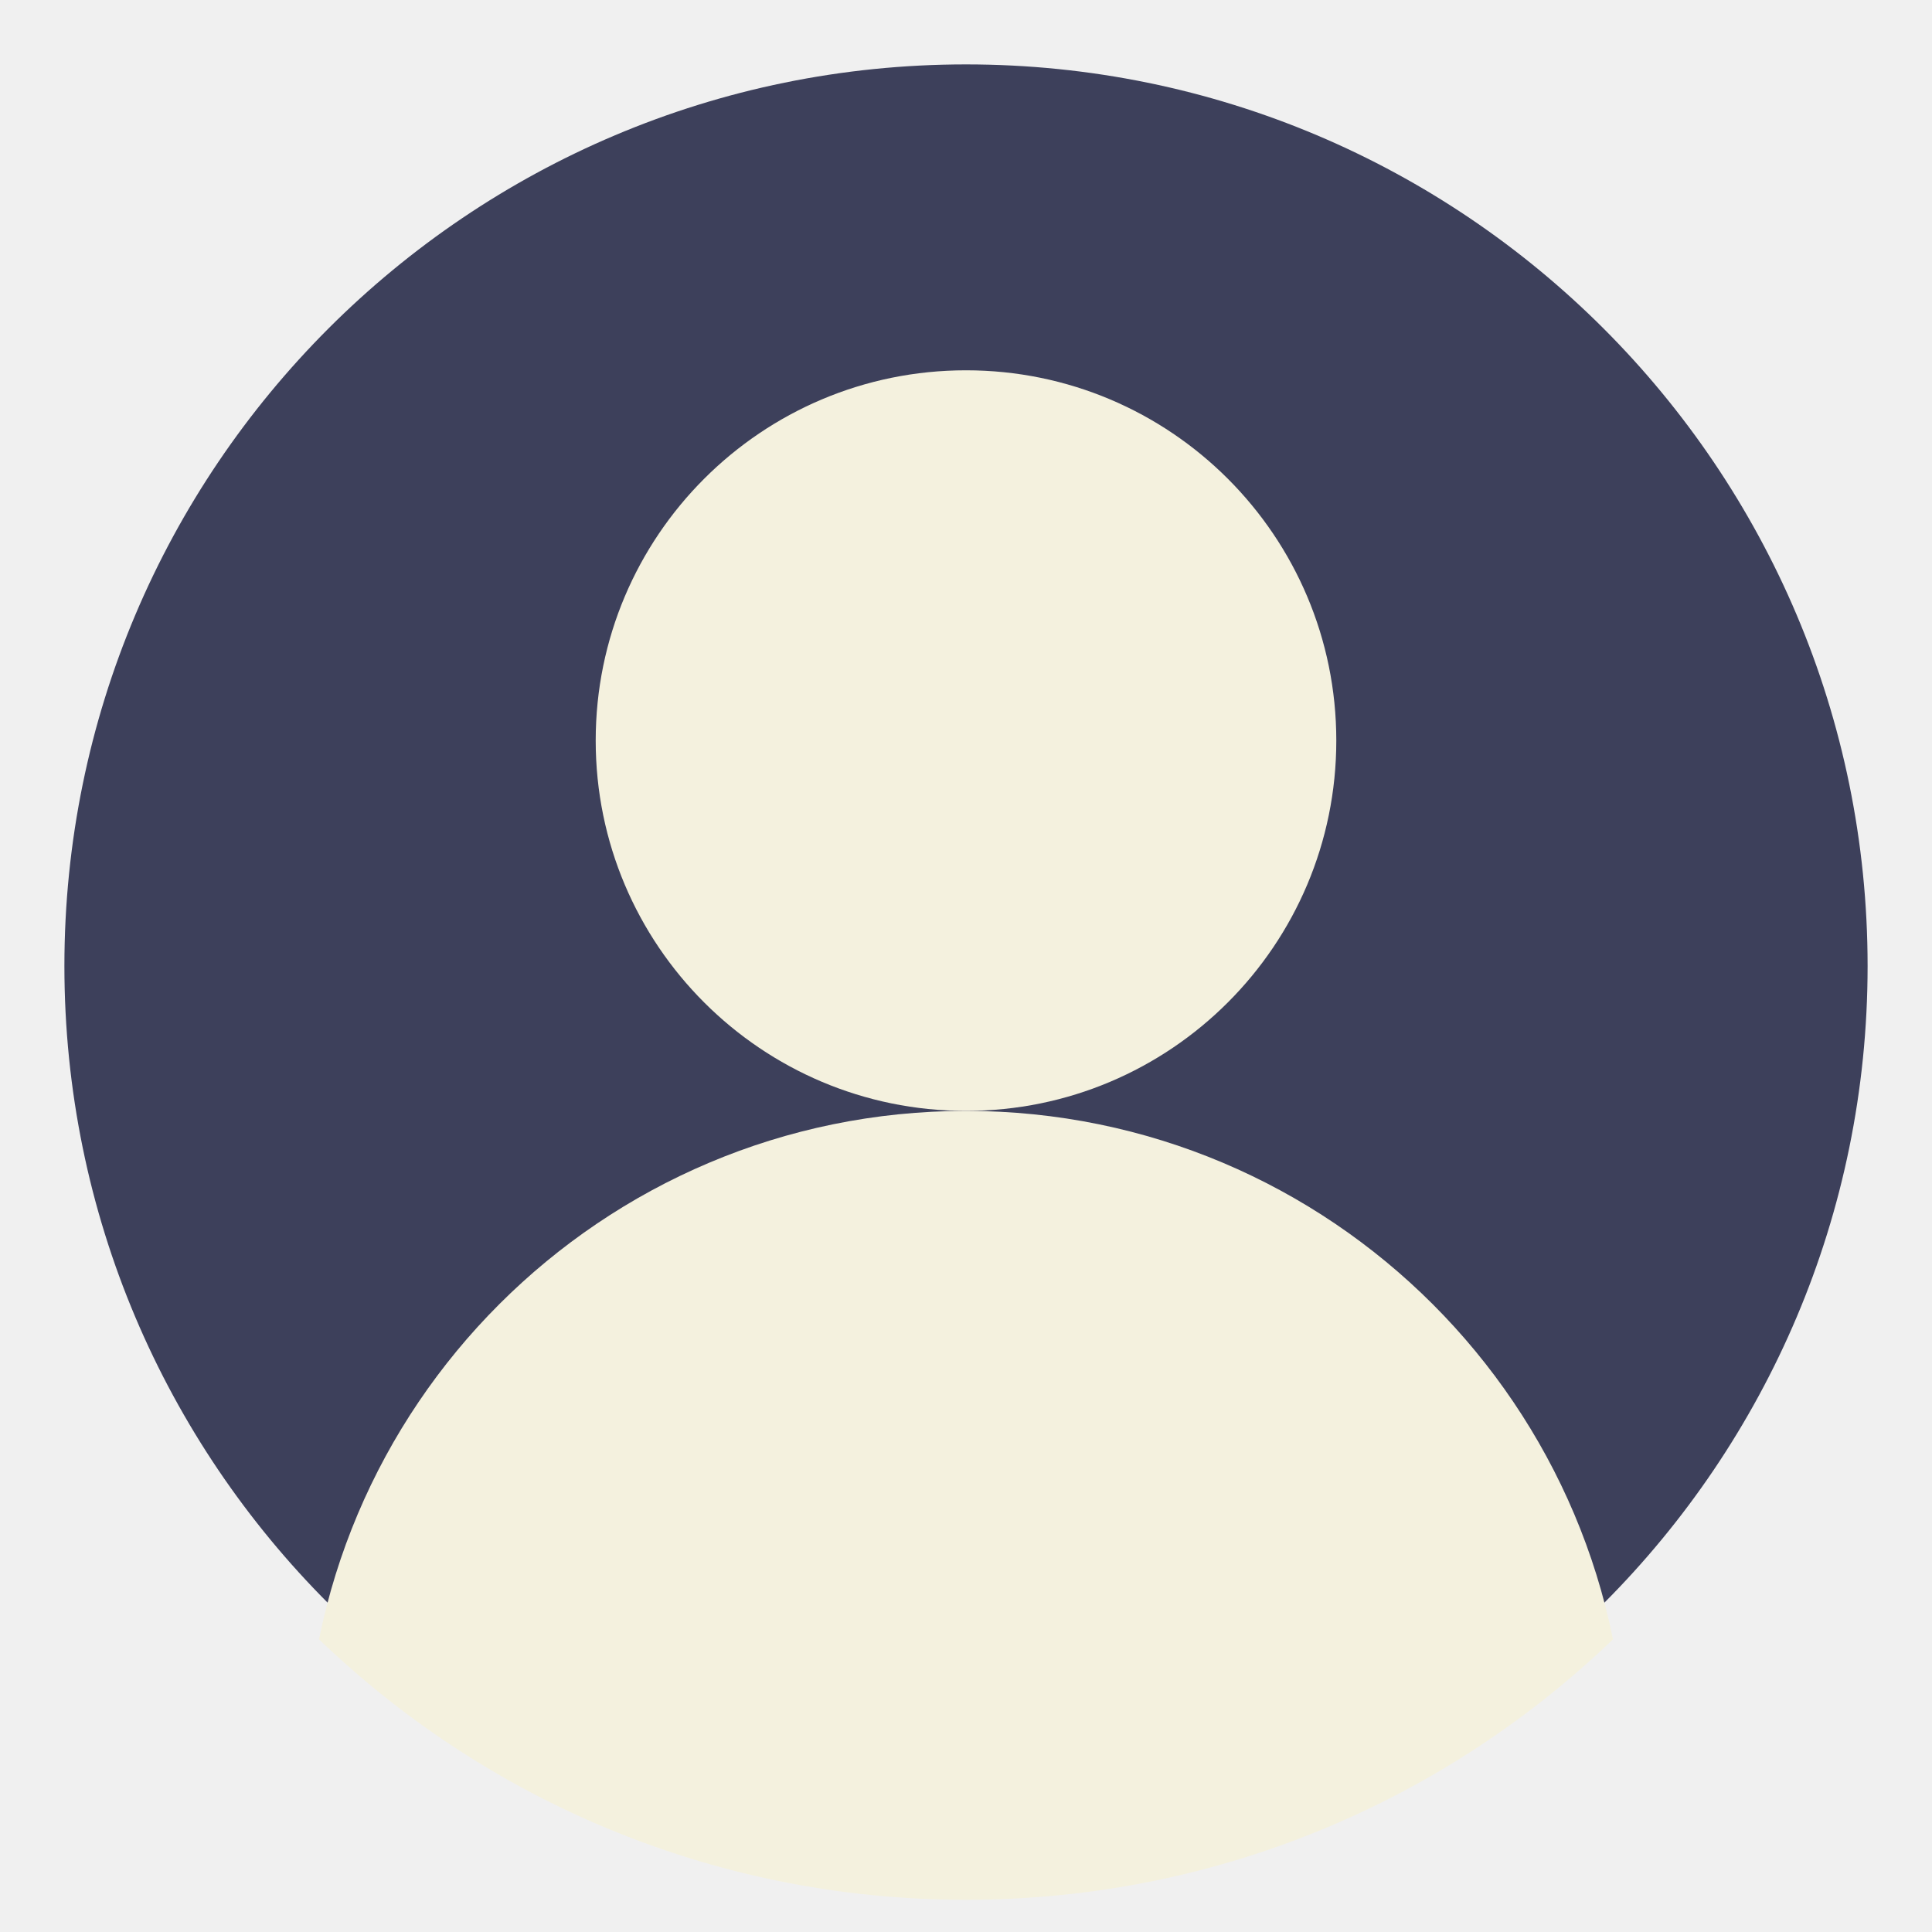
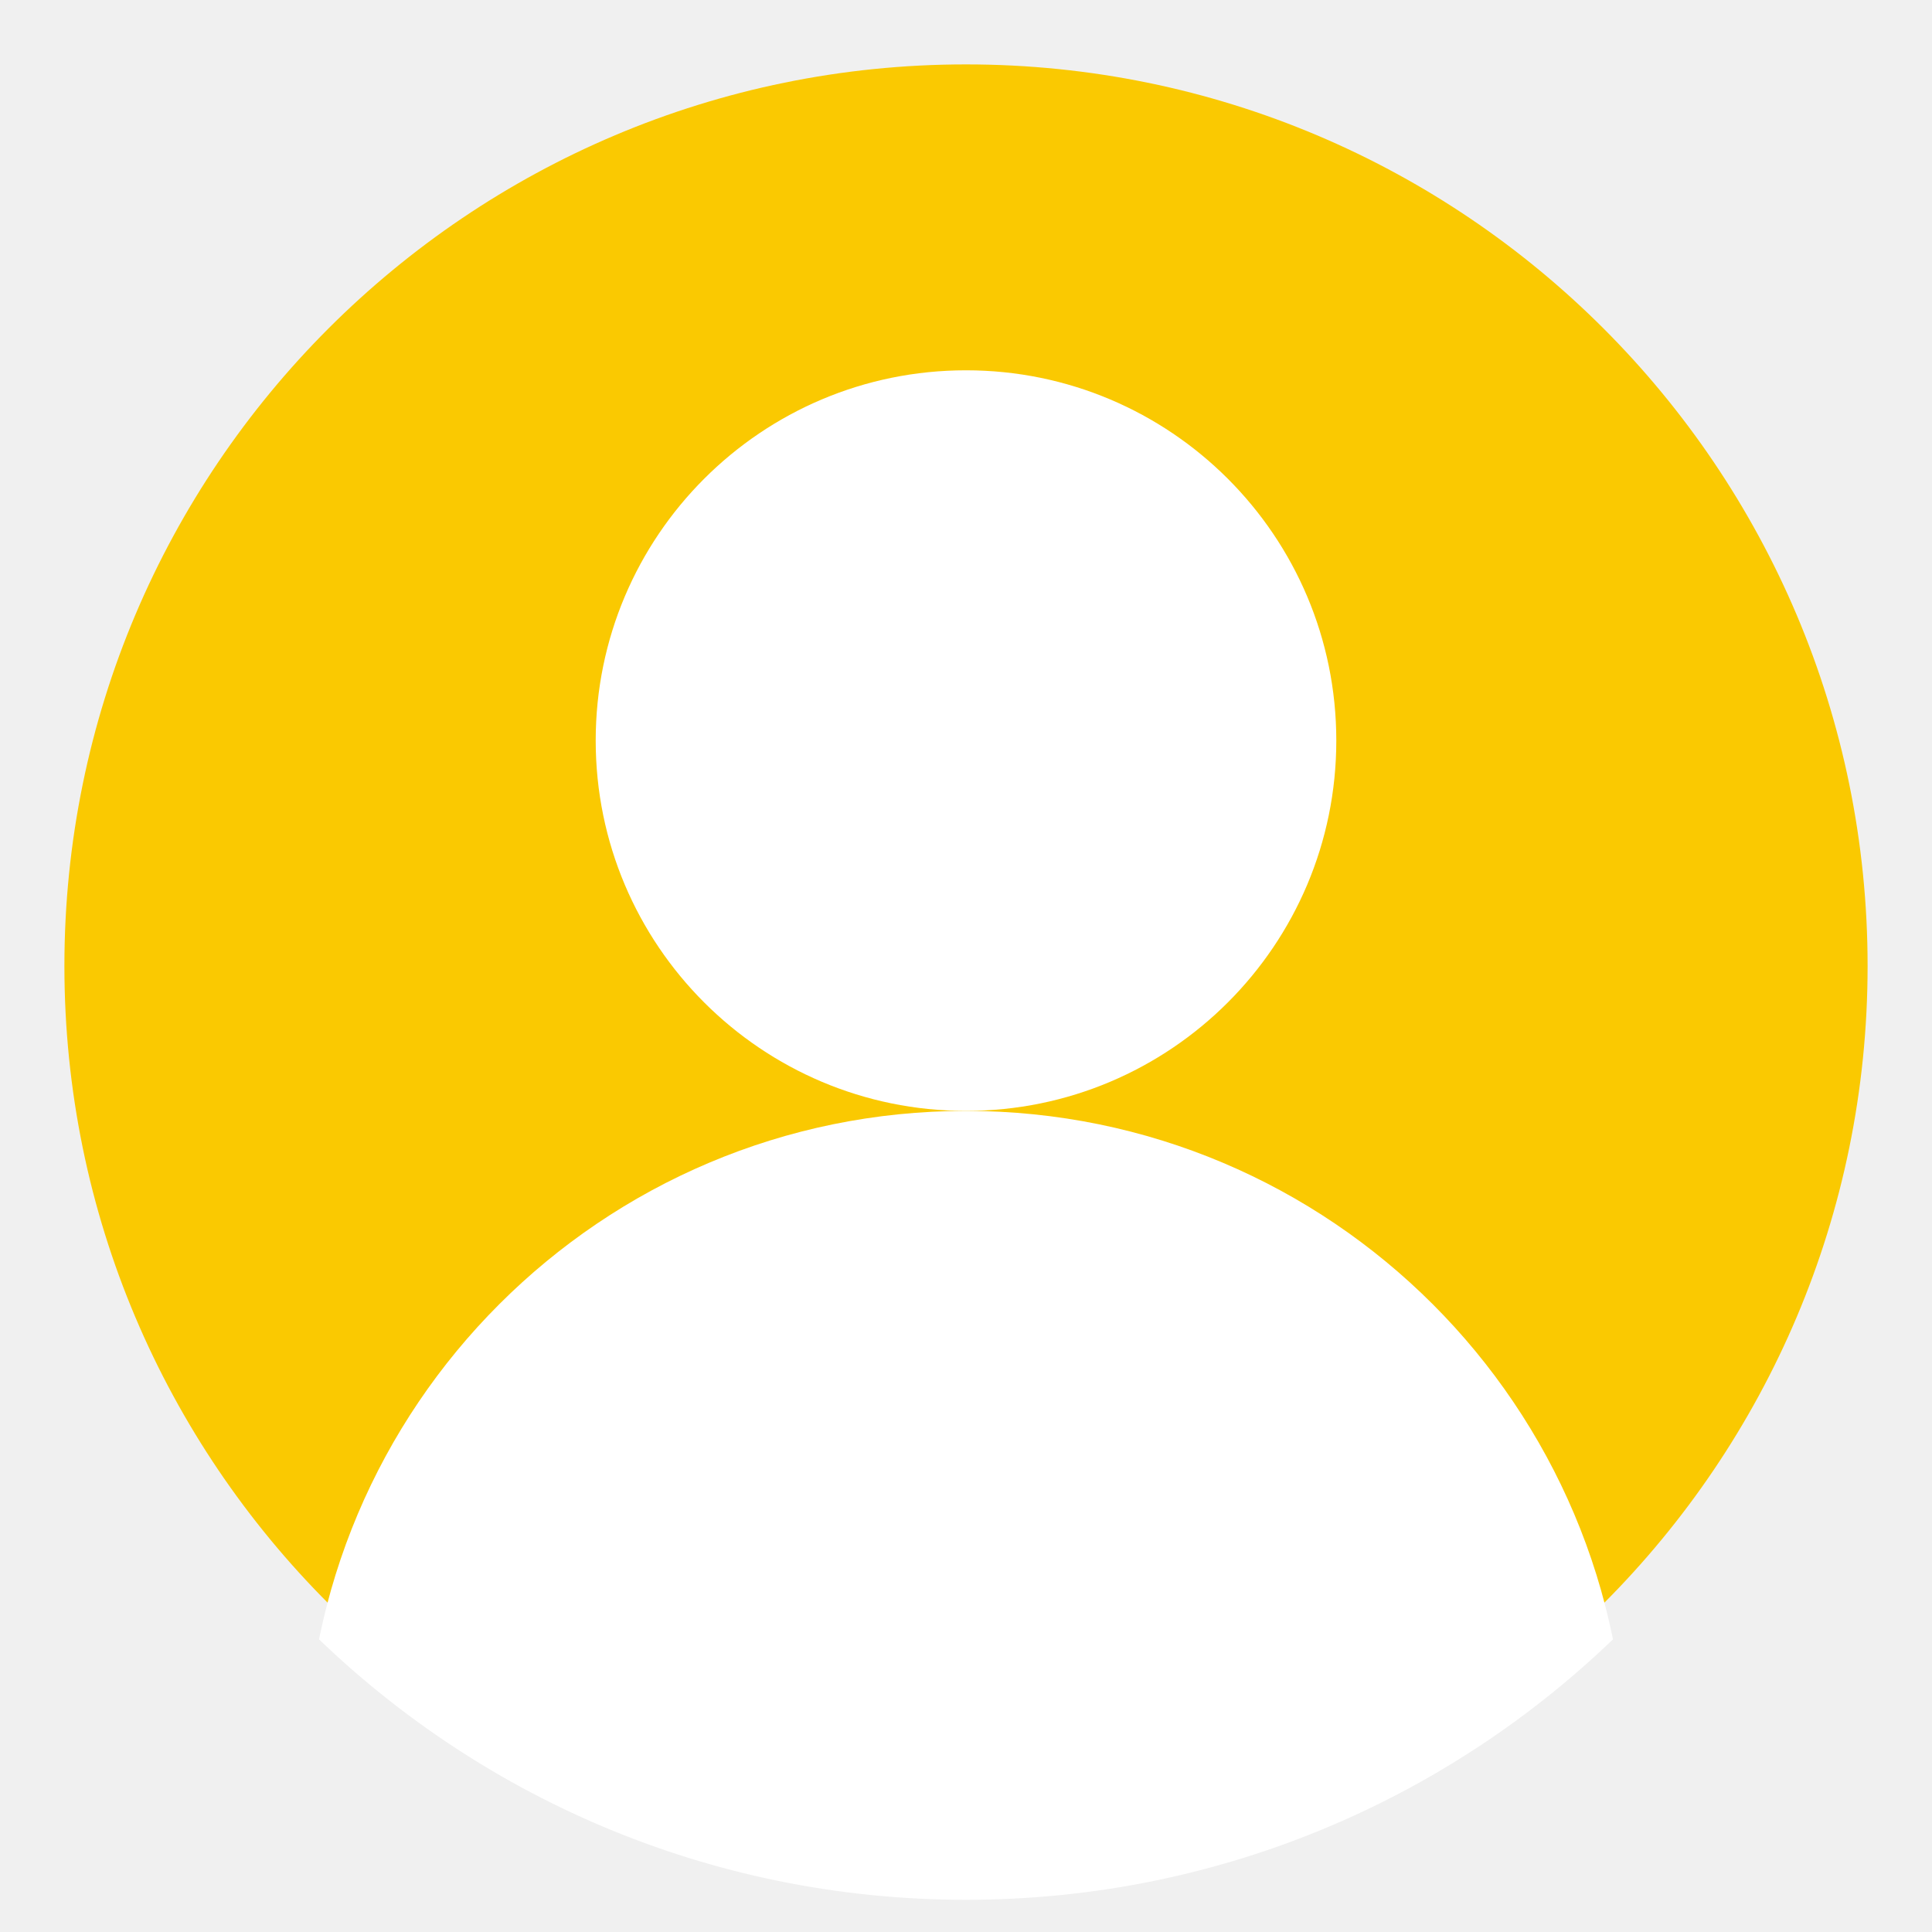
- <svg xmlns="http://www.w3.org/2000/svg" version="1.1" width="600" height="600" fill="#F4F1DE">
-   <defs>
-     <clipPath id="circular-border">
-       <circle cx="300" cy="300" r="290" />
+ <svg xmlns="http://www.w3.org/2000/svg" xmlns:xlink="http://www.w3.org/1999/xlink" version="1.1" id="Layer_1" x="0px" y="0px" viewBox="0 0 600 600" style="enable-background:new 0 0 600 600;" xml:space="preserve">
+   <style type="text/css">
+ 	.st0{clip-path:url(#SVGID_2_);fill:#FAC901;}
+ 	.st1{fill:#FFFFFF;}
+ 	.st2{clip-path:url(#SVGID_4_);fill:#FFFFFF;}
+ </style>
+   <g>
+     <defs>
+       <rect id="SVGID_1_" width="600" height="500" />
+     </defs>
+     <clipPath id="SVGID_2_">
+       <use xlink:href="#SVGID_1_" style="overflow:visible;" />
    </clipPath>
-     <clipPath id="avoid-antialiasing-bugs">
-       <rect width="100%" height="500" />
+     <circle class="st0" cx="300" cy="300" r="280" />
+   </g>
+   <circle class="st1" cx="300" cy="230" r="115" />
+   <g>
+     <defs>
+       <circle id="SVGID_3_" cx="300" cy="300" r="290" />
+     </defs>
+     <clipPath id="SVGID_4_">
+       <use xlink:href="#SVGID_3_" style="overflow:visible;" />
    </clipPath>
-   </defs>
-   <circle cx="300" cy="300" r="280" fill="#3D405B" clip-path="url(#avoid-antialiasing-bugs)" />
-   <circle cx="300" cy="230" r="115" />
-   <circle cx="300" cy="550" r="205" clip-path="url(#circular-border)" />
+     <circle class="st2" cx="300" cy="550" r="205" />
+   </g>
</svg>
